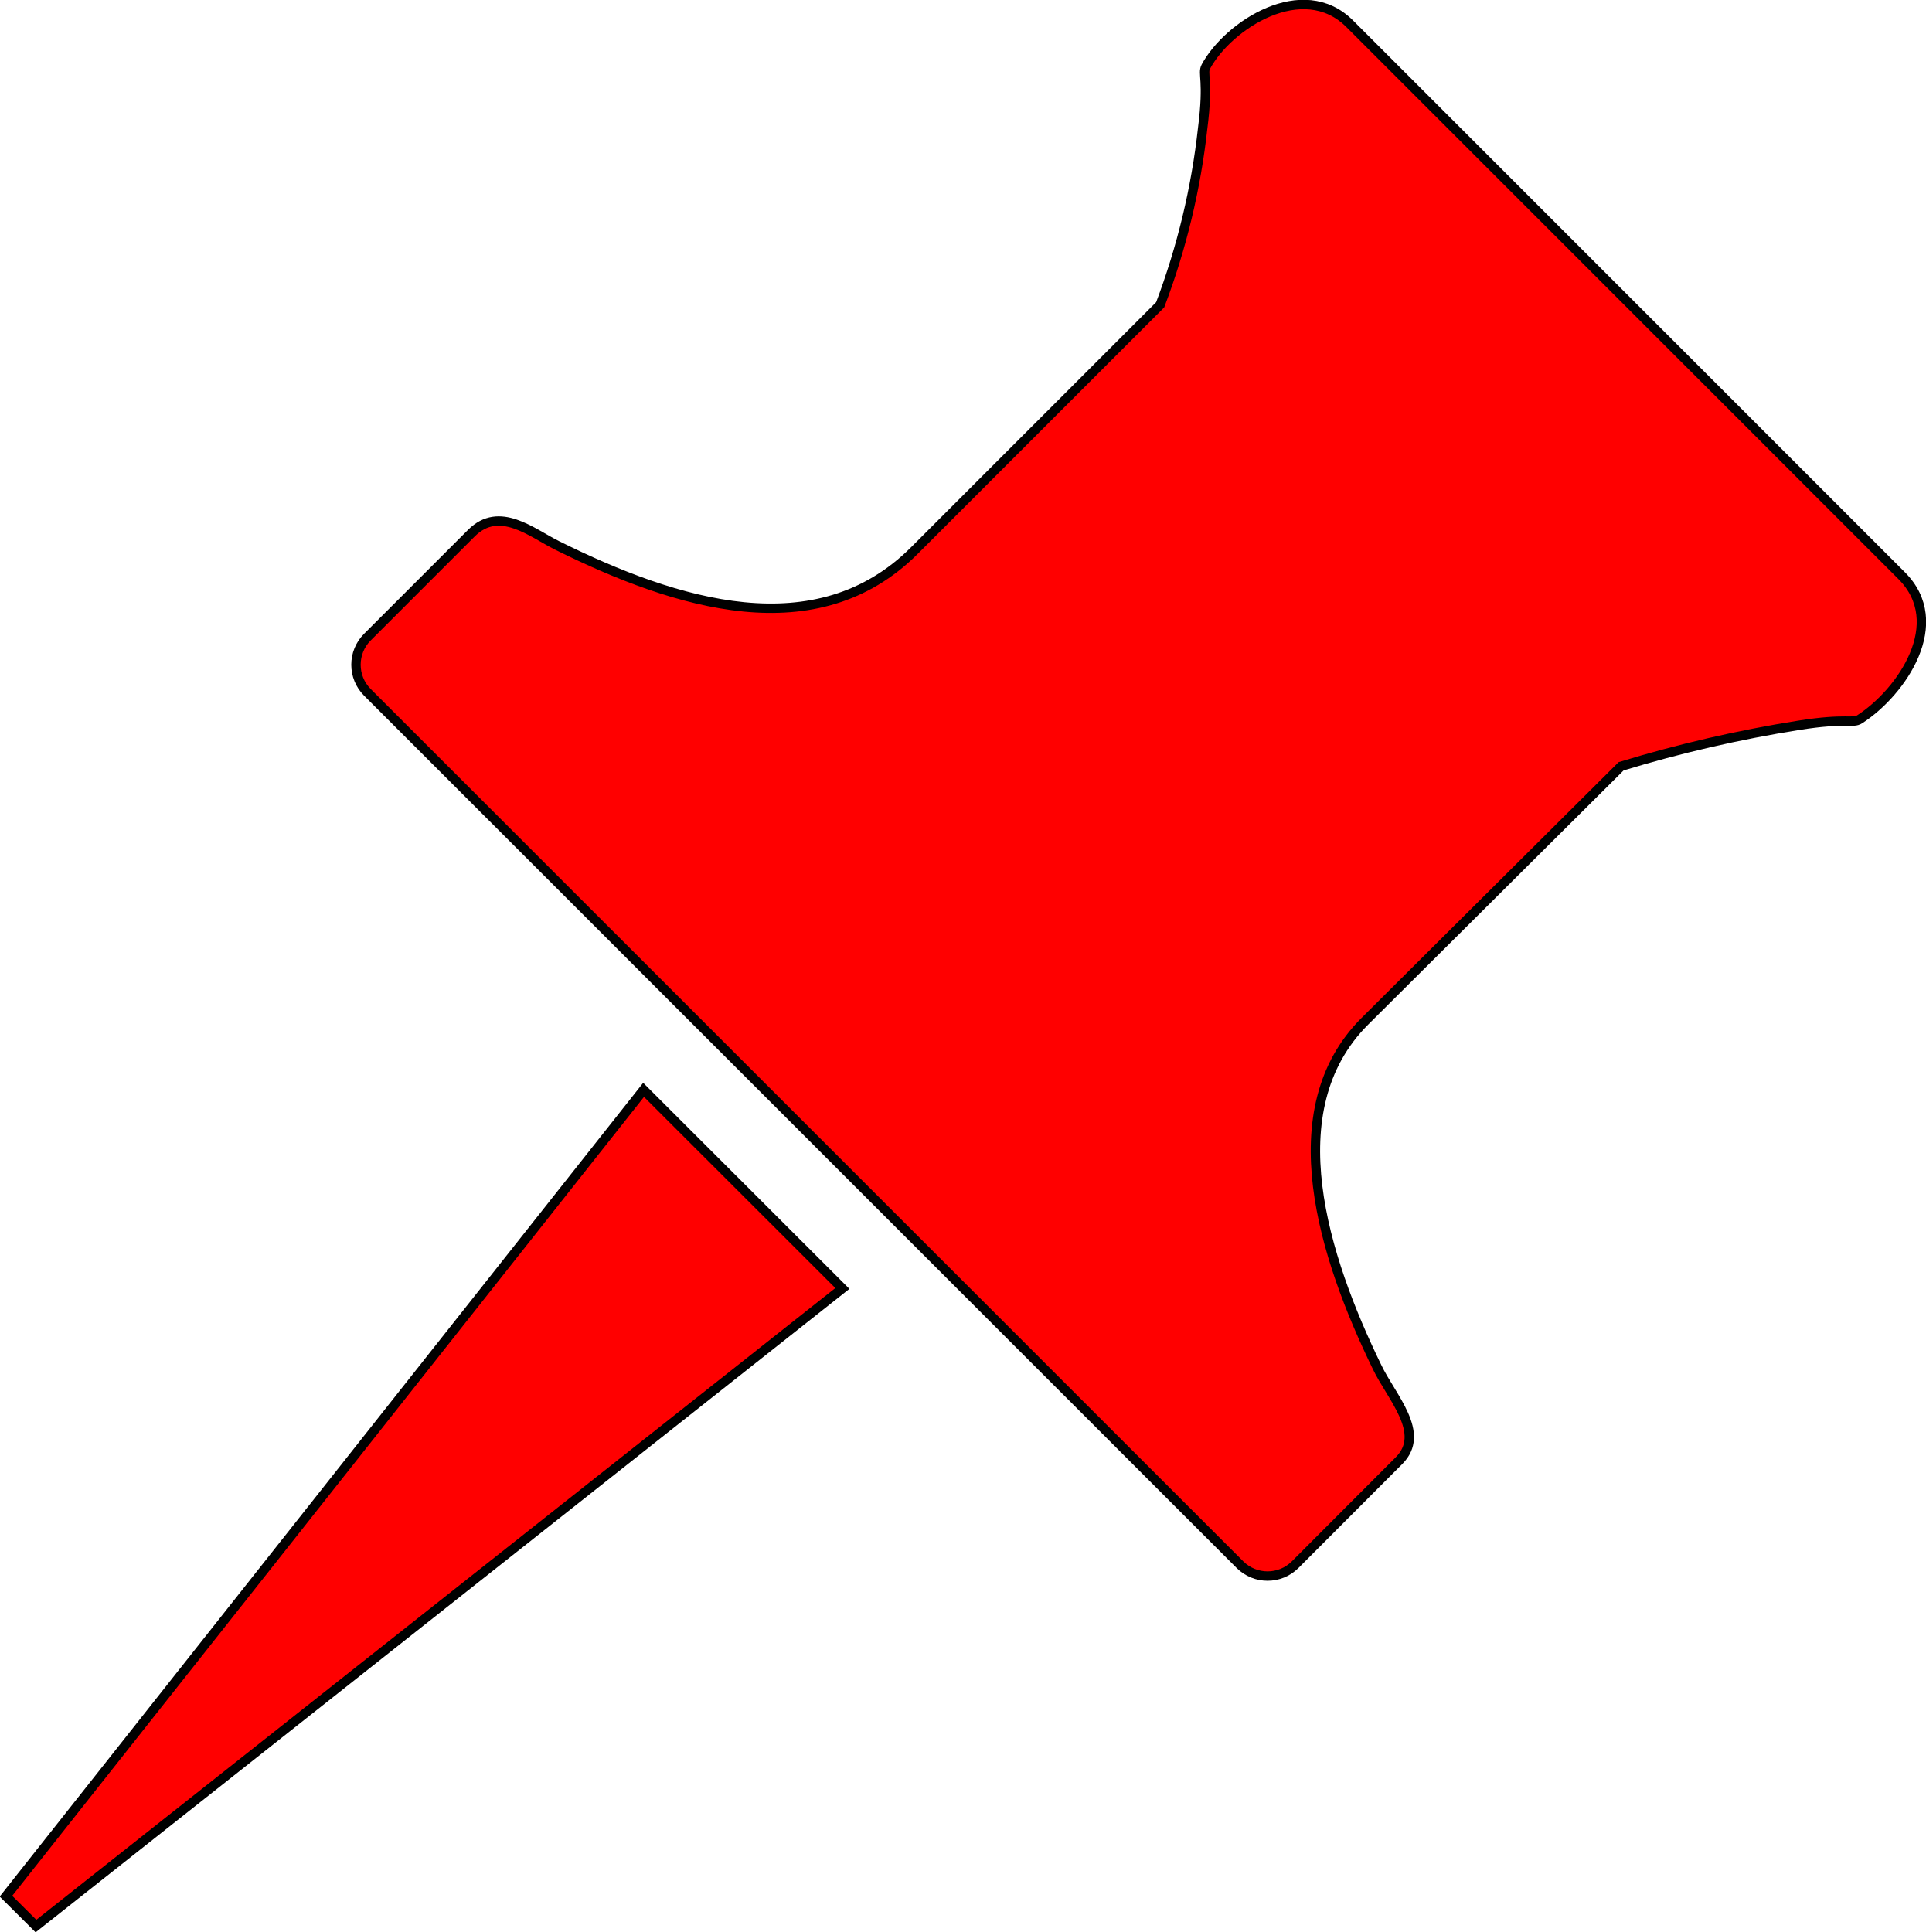
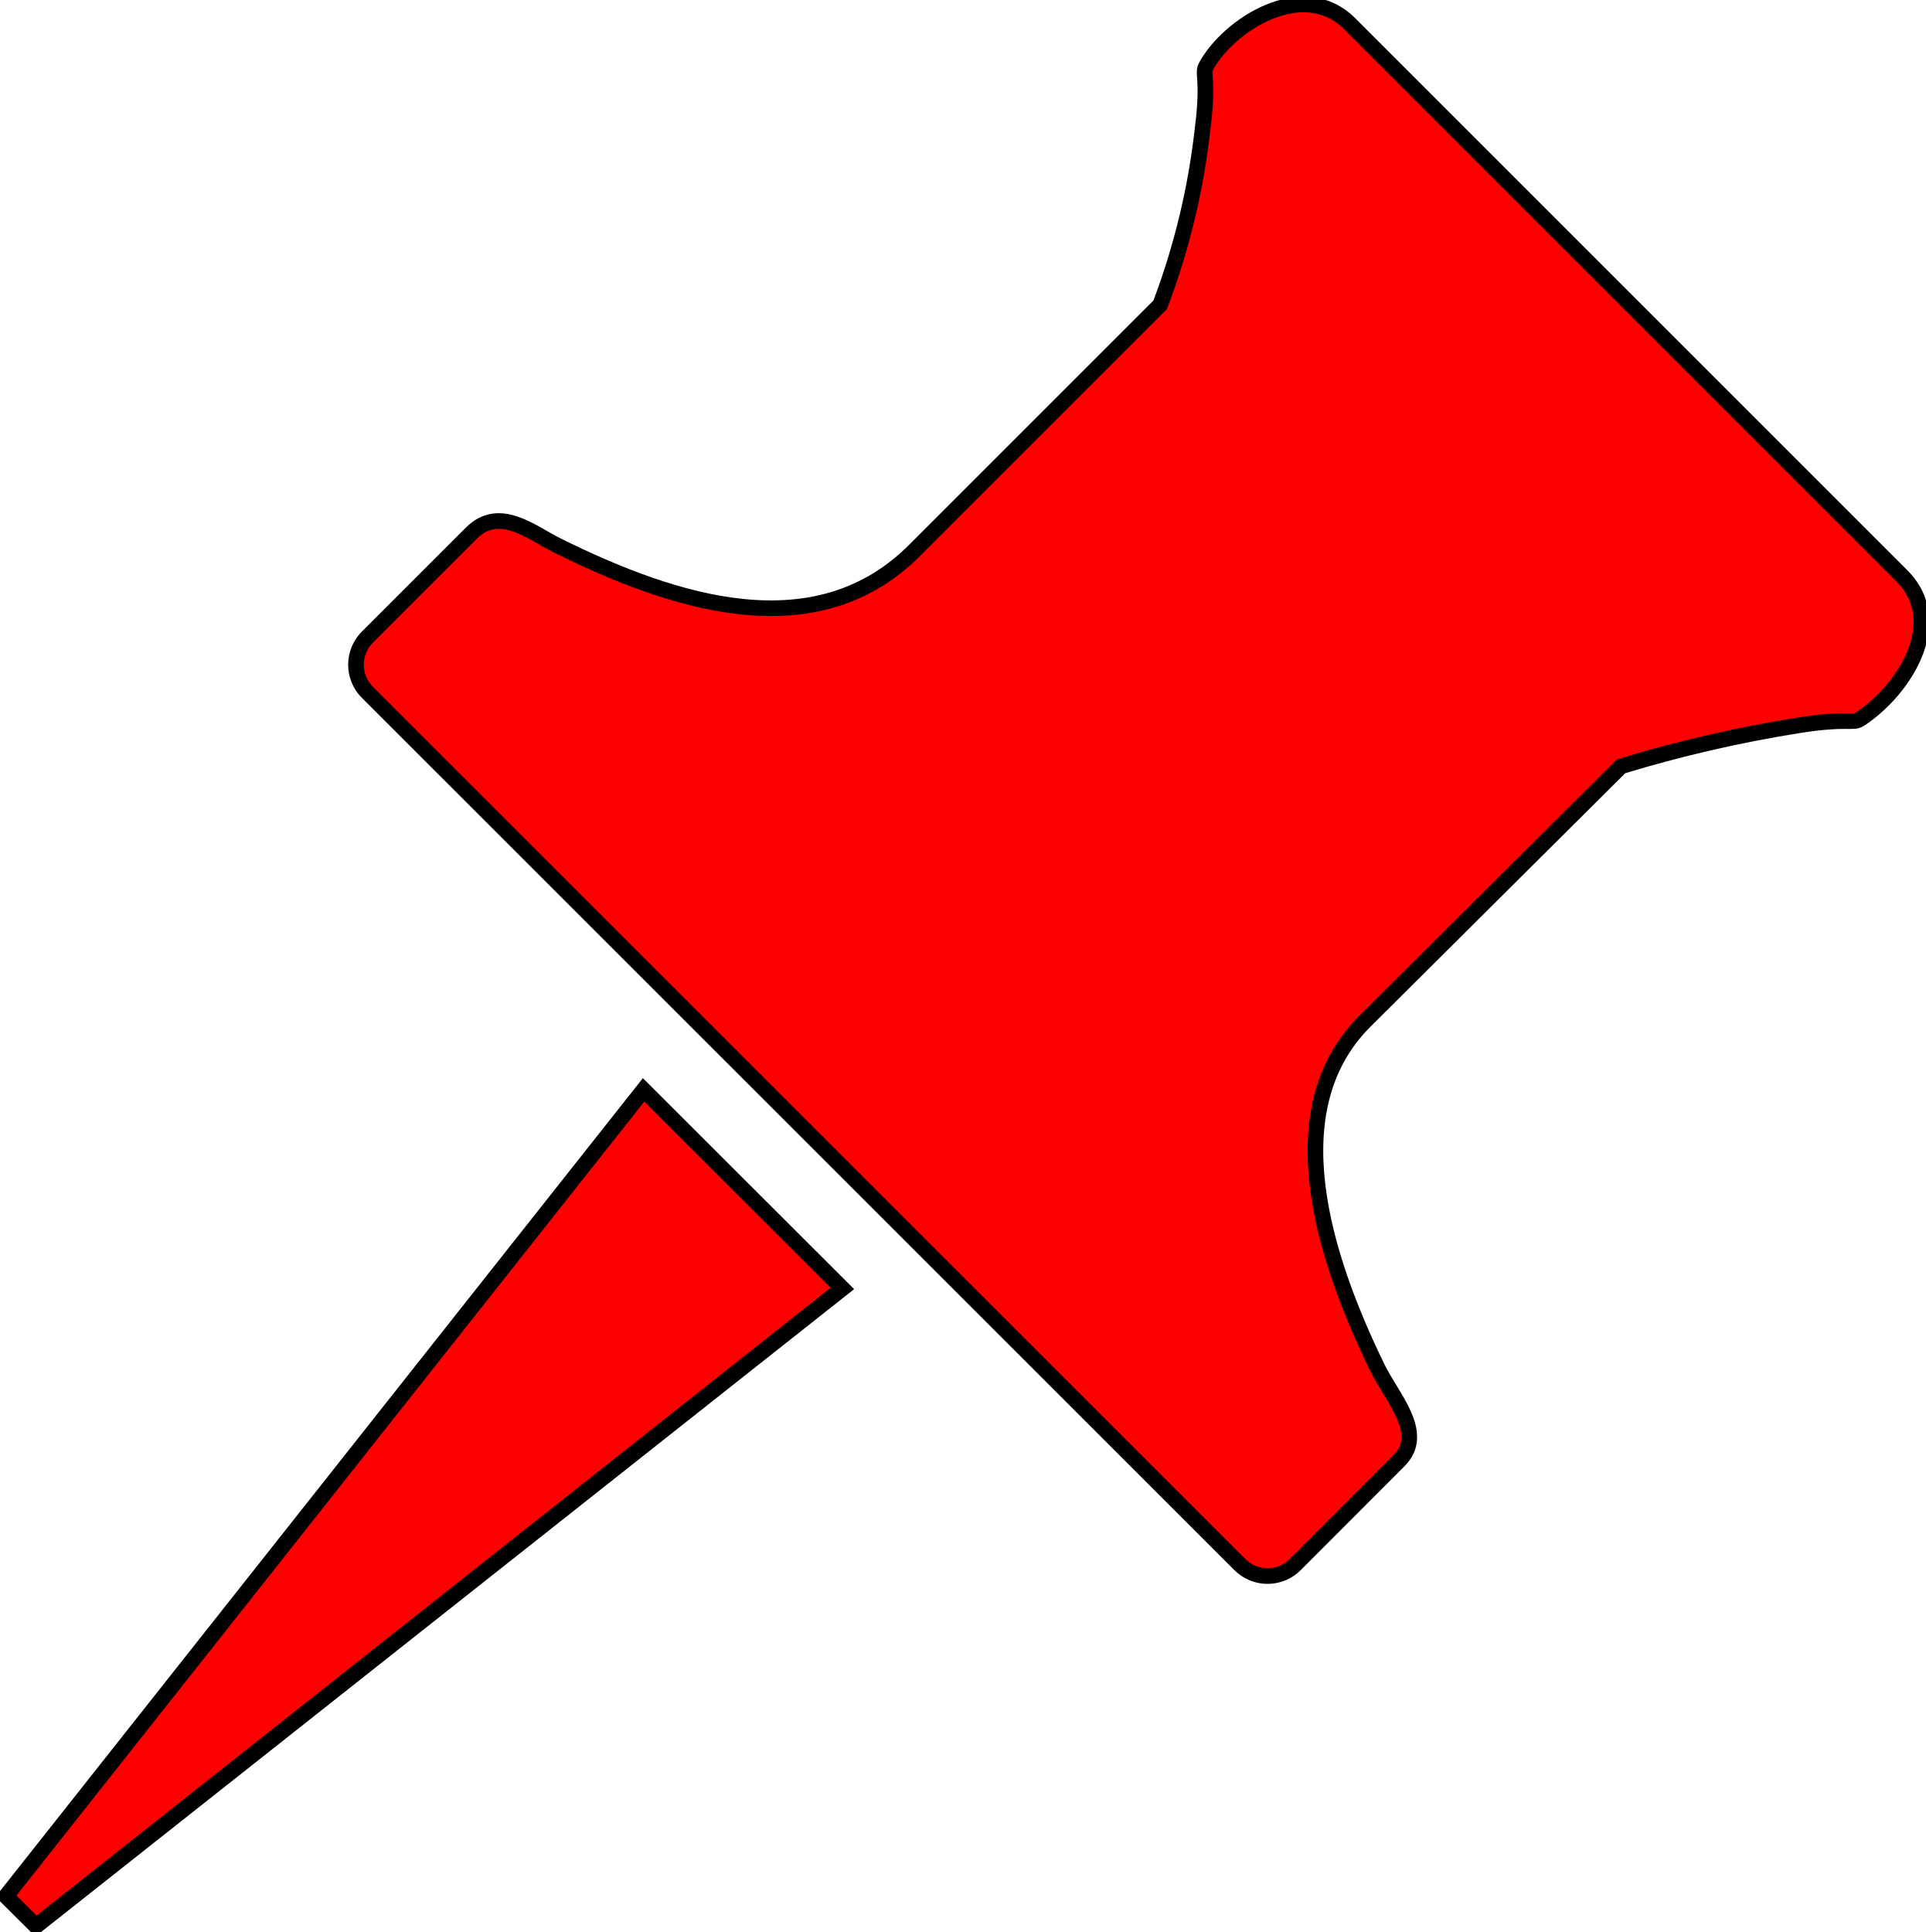
<svg xmlns="http://www.w3.org/2000/svg" id="Layer_1" data-name="Layer 1" viewBox="0 0 123.14 123.54">
  <defs>
-     <style>.cls-1{stroke:#000;stroke-miterlimit:22.93;stroke-width:0.6px; }</style>
+     <style>.cls-1{stroke:black;stroke-miterlimit:22.93;stroke-width:1px; }</style>
  </defs>
  <path class="cls-1" fill="red" d="M121.59,36.81,86.3,1.52c-3-3-7.77.09-9.2,2.74-.24.45.19.86-.2,3.91a46.16,46.16,0,0,1-2.72,11.32l-15.7,15.7c-6.26,6.27-15.22,3.48-22.87-.32-1.61-.8-3.68-2.57-5.47-.78l-6.65,6.65a2.5,2.5,0,0,0,0,3.53l55.79,55.78a2.5,2.5,0,0,0,3.53,0l6.64-6.65c1.77-1.77-.49-4.06-1.41-6-3.4-7-6.45-16.42-.78-22.09L103.65,49A84.08,84.08,0,0,1,115,46.38c3.09-.49,3.47-.1,3.91-.39,2.7-1.75,5.7-6.16,2.68-9.18ZM53.86,82.39,41.15,69.69.38,121.25l1.92,1.91L53.86,82.39Z" />
</svg>
